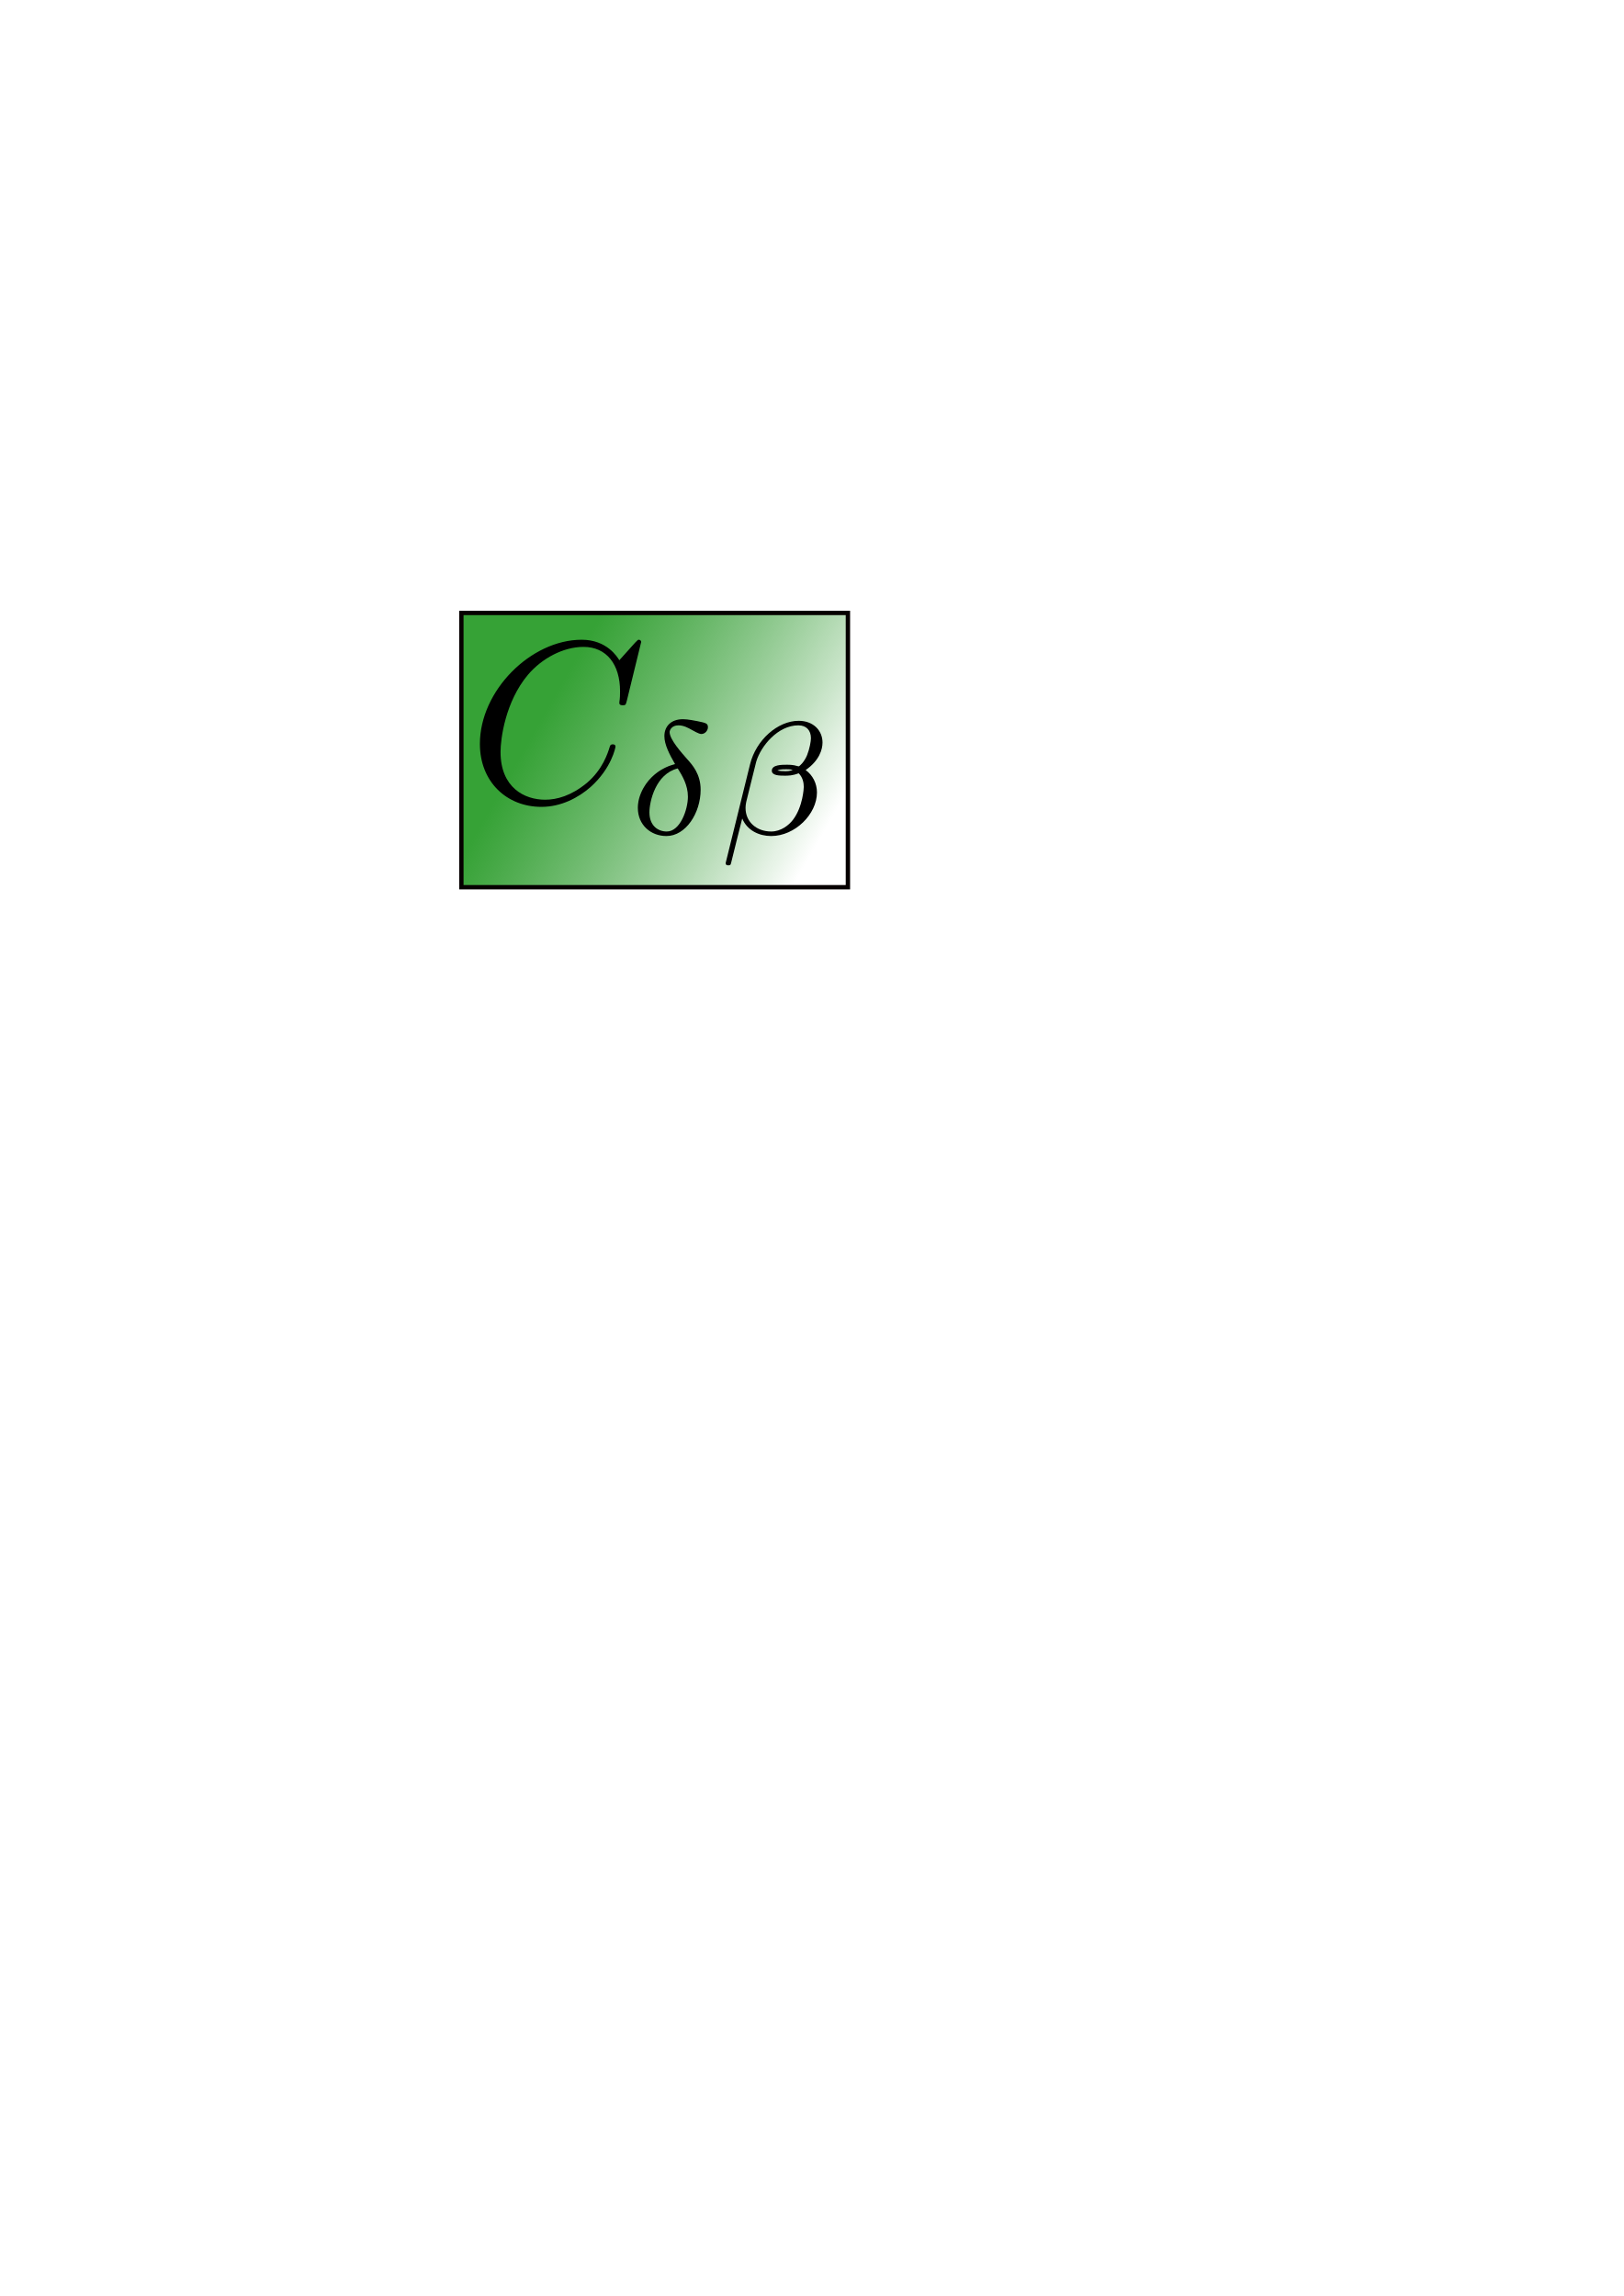
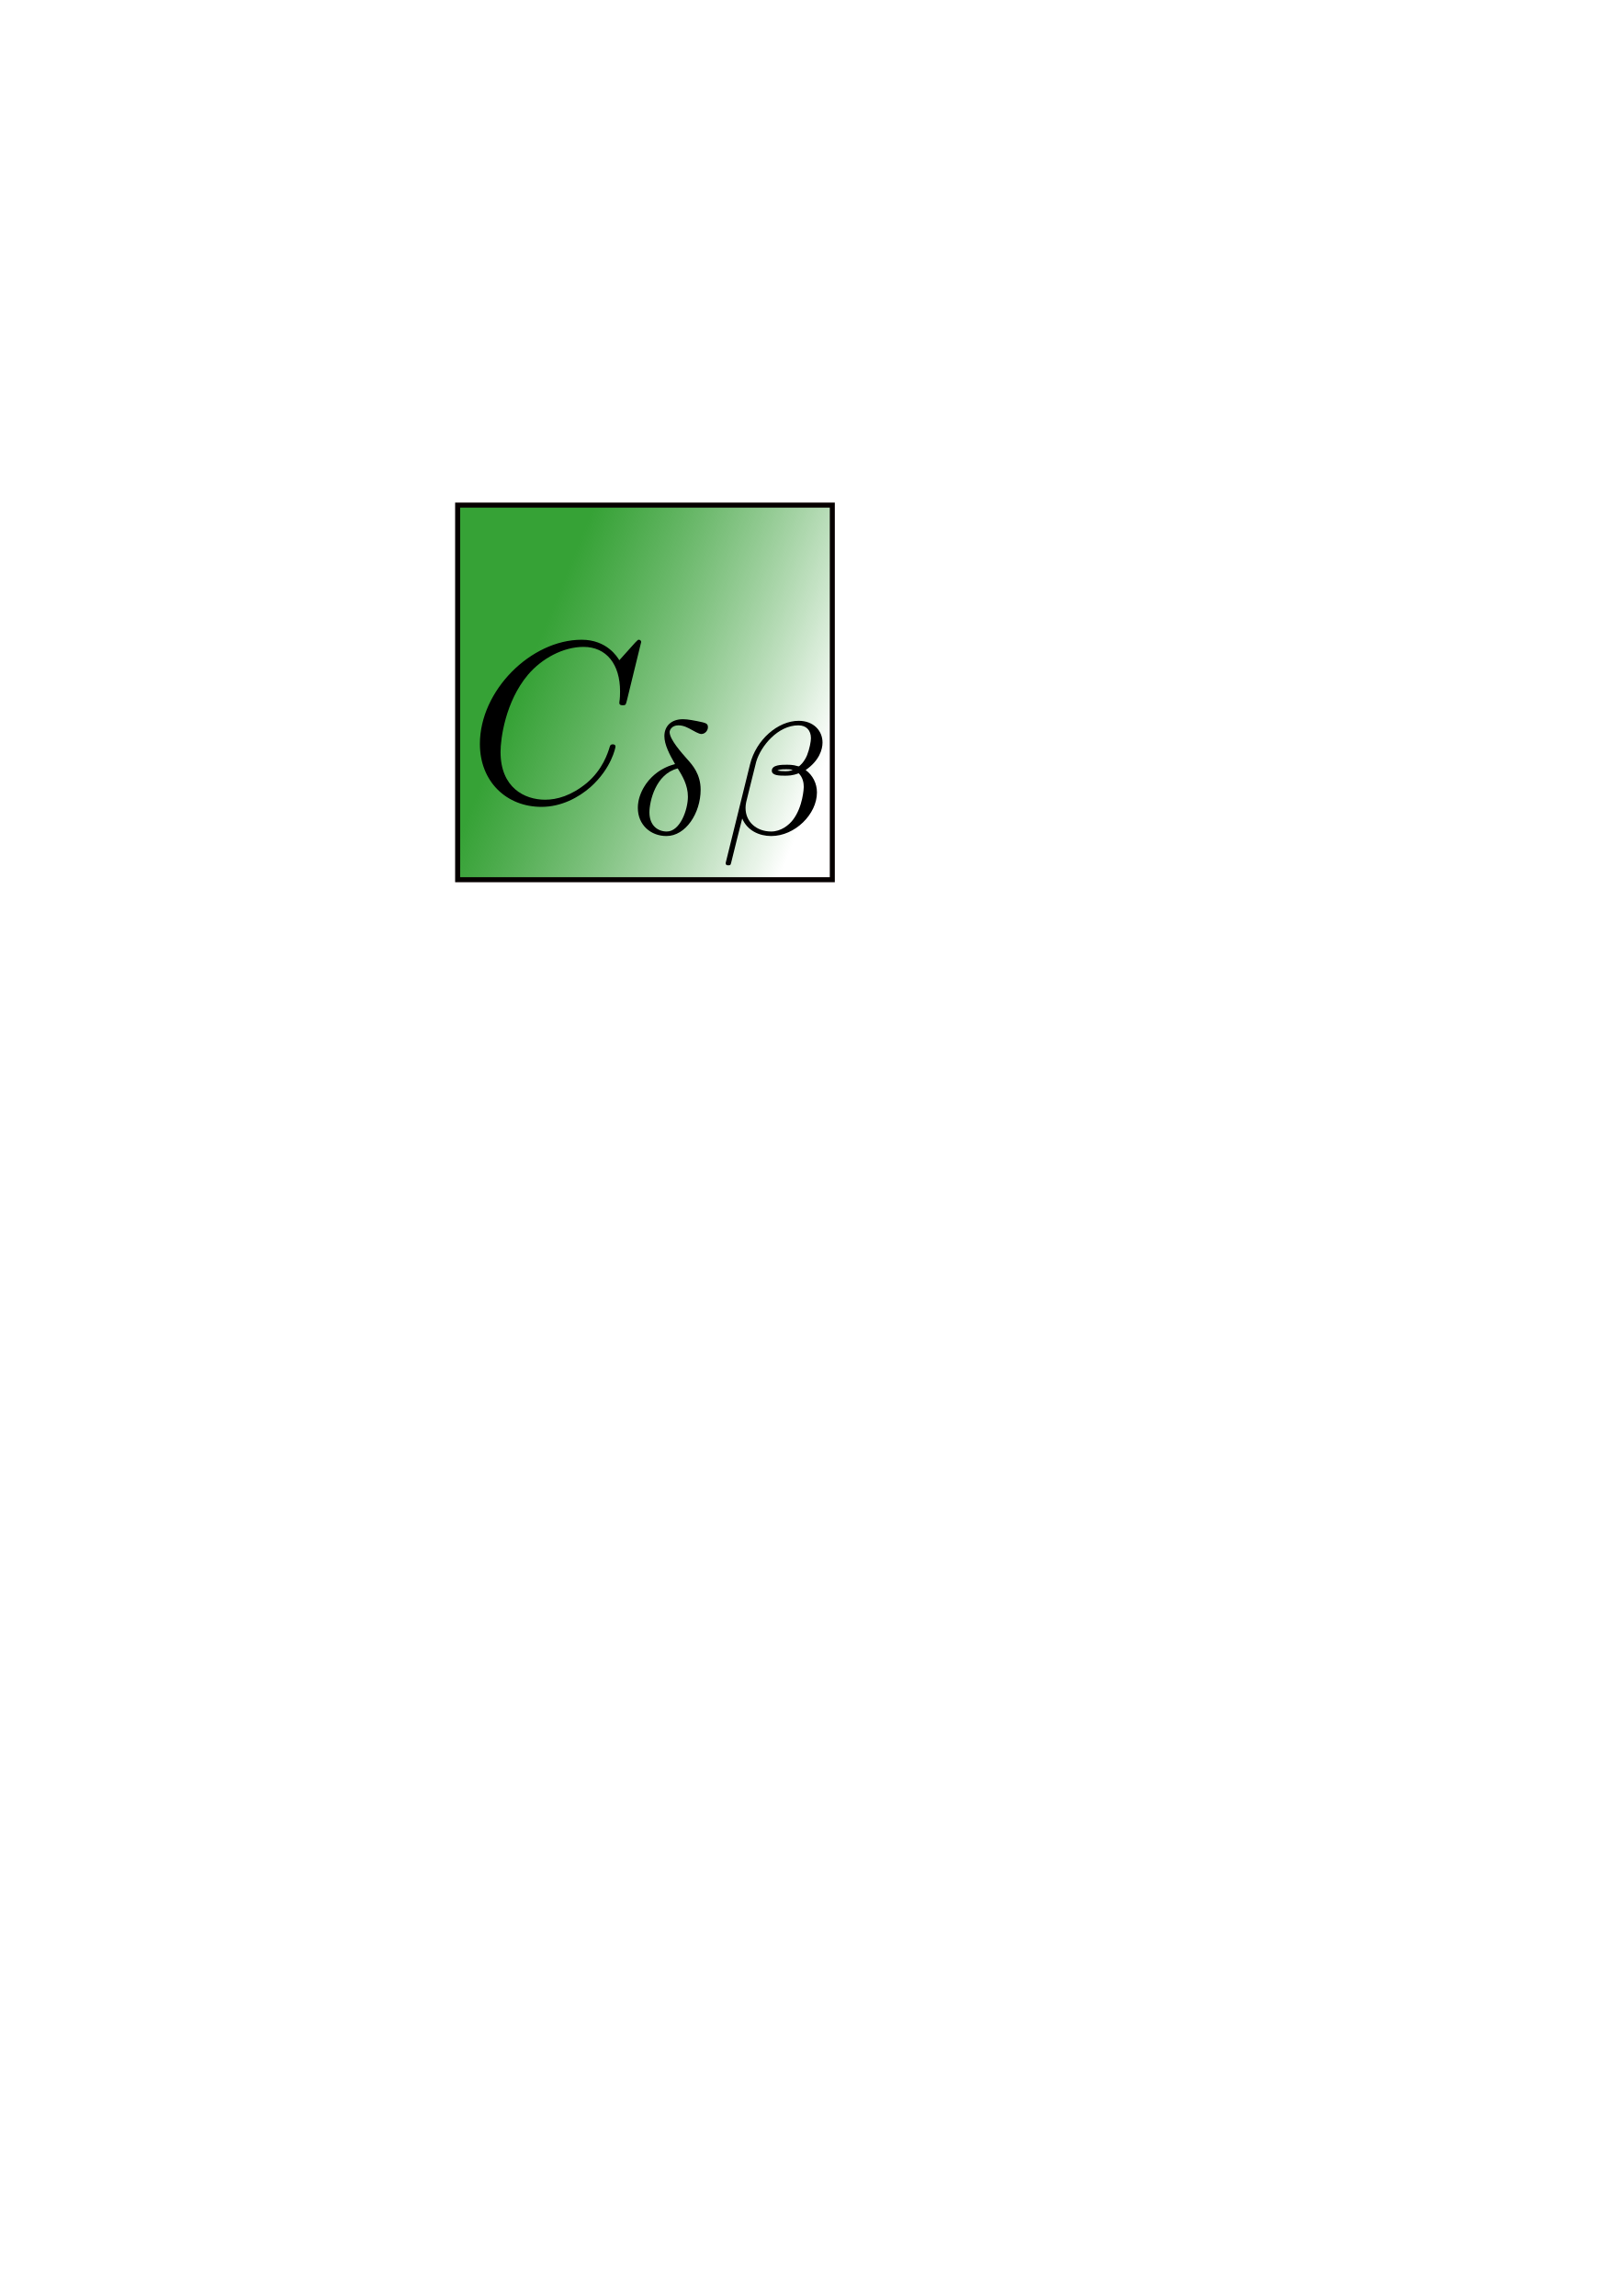
<svg xmlns="http://www.w3.org/2000/svg" xmlns:xlink="http://www.w3.org/1999/xlink" width="744.094" height="1052.362" id="svg2">
  <defs id="defs4">
    <linearGradient id="linearGradient2385">
      <stop id="stop2387" offset="0" style="stop-color:#36a236;stop-opacity:1;" />
      <stop id="stop2389" offset="1" style="stop-color:#008000;stop-opacity:0;" />
    </linearGradient>
-     <linearGradient gradientUnits="userSpaceOnUse" y2="392.362" x2="371.429" y1="323.791" x1="251.429" id="linearGradient2391" xlink:href="#linearGradient2385" />
+     <linearGradient gradientUnits="userSpaceOnUse" y2="392.362" x2="371.429" y1="323.791" x1="251.429" id="linearGradient2391" xlink:href="#linearGradient2385" gradientTransform="matrix(0.9720098,0,0,1.304811,4.186951,-109.3626)" />
+     <linearGradient xlink:href="#linearGradient2385" id="linearGradient2389" gradientUnits="userSpaceOnUse" gradientTransform="matrix(0.9692677,0,0,1.365787,4.791123,-152.1826)" x1="251.429" y1="323.791" x2="371.429" y2="392.362" />
  </defs>
  <g id="layer1">
-     <rect y="280.934" x="211.429" height="125.714" width="177.143" id="rect2383" style="opacity:1;fill:url(#linearGradient2391);fill-opacity:1;fill-rule:evenodd;stroke:#060000;stroke-width:2;stroke-miterlimit:4;stroke-dasharray:none;stroke-dashoffset:0;stroke-opacity:1" />
+     <rect y="231.513" x="209.722" height="171.699" width="171.699" id="rect2383" style="opacity:1;fill:url(#linearGradient2389);fill-opacity:1;fill-rule:evenodd;stroke:#060000;stroke-width:2.301;stroke-miterlimit:4;stroke-dasharray:none;stroke-dashoffset:0;stroke-opacity:1" />
    <g id="g2404" transform="matrix(1.965816,0,0,1.989588,-372.475,-344.1718)">
      <g word-spacing="normal" letter-spacing="normal" font-size-adjust="none" font-stretch="normal" font-weight="normal" font-variant="normal" font-style="normal" fill-rule="even-odd" stroke-miterlimit="10.433" xml:space="preserve" transform="matrix(1.062992,0,0,-1.062992,-186.0236,789.2717)" id="content" style="font-style:normal;font-variant:normal;font-weight:normal;font-stretch:normal;letter-spacing:normal;word-spacing:normal;text-anchor:start;fill:none;fill-opacity:1;stroke:#000000;stroke-linecap:butt;stroke-linejoin:miter;stroke-miterlimit:10.433;stroke-dasharray:none;stroke-dashoffset:0;stroke-opacity:1">
        <path id="path2407" d="M 493.86,440.62 L 493.86,440.64 L 493.86,440.65 L 493.86,440.67 L 493.85,440.69 L 493.85,440.7 L 493.85,440.72 L 493.84,440.74 L 493.84,440.76 L 493.83,440.78 L 493.82,440.8 L 493.81,440.82 L 493.8,440.84 L 493.79,440.86 L 493.78,440.88 L 493.77,440.9 L 493.75,440.92 L 493.74,440.94 L 493.72,440.96 L 493.7,440.98 L 493.68,441 L 493.66,441.02 L 493.64,441.03 L 493.61,441.05 L 493.58,441.06 L 493.56,441.07 L 493.54,441.08 L 493.53,441.08 L 493.51,441.09 L 493.49,441.09 L 493.48,441.1 L 493.46,441.1 L 493.44,441.11 L 493.43,441.11 L 493.41,441.11 L 493.39,441.11 L 493.37,441.11 L 493.35,441.12 L 493.33,441.12 L 493.31,441.12 C 493.16,441.12 493.11,441.07 492.56,440.52 L 489.07,436.68 C 488.63,437.38 486.34,441.12 480.81,441.12 C 469.7,441.12 458.49,430.11 458.49,418.55 C 458.49,410.33 464.37,404.9 471.99,404.9 C 476.32,404.9 480.11,406.9 482.75,409.19 C 487.38,413.27 488.23,417.8 488.23,417.96 C 488.23,418.45 487.73,418.45 487.63,418.45 C 487.33,418.45 487.08,418.36 486.98,417.96 C 486.54,416.51 485.39,412.97 481.95,410.09 C 478.52,407.3 475.38,406.45 472.79,406.45 C 468.3,406.45 463.02,409.04 463.02,416.81 C 463.02,419.65 464.07,427.72 469.05,433.55 C 472.09,437.08 476.77,439.57 481.21,439.57 C 486.29,439.57 489.23,435.74 489.23,429.96 C 489.23,427.97 489.07,427.92 489.07,427.42 C 489.07,426.92 489.62,426.92 489.82,426.92 C 490.47,426.92 490.47,427.02 490.72,427.92 L 493.86,440.62 z" style="fill:#000000;stroke-width:0" />
        <path id="path2409" d="M 501.29,414.17 L 500.8,414.03 L 500.33,413.88 L 499.88,413.72 L 499.43,413.53 L 499,413.33 L 498.59,413.11 L 498.19,412.89 L 497.8,412.64 L 497.43,412.39 L 497.08,412.12 L 496.73,411.84 L 496.41,411.55 L 496.09,411.25 L 495.8,410.94 L 495.51,410.63 L 495.25,410.3 L 494.99,409.97 L 494.76,409.63 L 494.54,409.29 L 494.33,408.94 L 494.14,408.59 L 493.97,408.24 L 493.81,407.88 L 493.67,407.52 L 493.54,407.16 L 493.43,406.8 L 493.34,406.45 L 493.26,406.09 L 493.21,405.73 L 493.16,405.38 L 493.14,405.03 L 493.13,404.68 C 493.13,400.99 495.95,398.58 499.4,398.58 L 499.47,399.56 C 497.55,399.56 495.67,400.81 495.67,403.71 C 495.67,406.01 497,412.04 501.88,413.23 L 501.88,413.23 C 502.86,411.66 504.11,409.64 504.11,407.12 C 504.11,404.27 502.4,399.56 499.47,399.56 L 499.4,398.58 C 503.62,398.58 506.9,403.53 506.9,408.62 C 506.9,412.01 505.09,413.99 504.01,415.18 C 502.71,416.64 500.1,419.5 500.1,421.11 C 500.1,421.56 500.59,422.57 502.02,422.57 C 503.2,422.57 504.18,422.01 504.95,421.59 C 505.26,421.42 506.52,420.69 507.04,420.69 C 507.88,420.69 508.5,421.46 508.5,422.15 C 508.5,423.02 508.05,423.09 506.17,423.48 C 505.75,423.55 504.14,423.9 503.03,423.9 C 500.41,423.9 498.95,422.36 498.95,420.23 C 498.95,418.39 500.07,416.26 501.29,414.17 z" style="fill:#000000;stroke-width:0" />
        <path id="path2411" d="M 512.5,393.18 L 512.5,393.16 L 512.49,393.14 L 512.49,393.12 L 512.48,393.11 L 512.48,393.09 L 512.47,393.08 L 512.47,393.06 L 512.47,393.05 L 512.46,393.03 L 512.46,393.02 L 512.45,393 L 512.45,392.99 L 512.45,392.97 L 512.44,392.94 L 512.43,392.92 L 512.43,392.9 L 512.42,392.88 L 512.42,392.86 L 512.42,392.84 L 512.41,392.83 L 512.41,392.81 L 512.41,392.8 L 512.41,392.78 L 512.4,392.77 L 512.4,392.76 L 512.4,392.75 L 512.4,392.74 L 512.4,392.73 L 512.4,392.72 L 512.4,392.71 L 512.4,392.7 L 512.4,392.69 L 512.4,392.68 L 512.4,392.67 L 512.4,392.65 C 512.4,392.23 512.85,392.23 512.95,392.23 C 513.48,392.23 513.48,392.3 513.68,393.14 C 514.45,396.21 515.22,399.31 516.02,402.38 C 517.1,399.8 519.72,398.58 522.37,398.58 L 522.37,399.56 C 519.16,399.56 516.75,401.65 516.75,404.65 C 516.75,404.72 516.75,405.28 516.9,405.97 C 516.96,406.15 518.81,413.68 519.09,414.69 C 520.1,418.07 523.83,422.57 528.33,422.57 C 530.11,422.57 531.09,421.46 531.09,419.78 C 531.09,419.12 530.8,417.48 530.25,416.12 C 529.62,414.59 528.57,413.68 528.4,413.68 C 528.33,413.68 528.23,413.71 528.09,413.75 C 527.18,414.03 526.38,414.03 525.72,414.03 L 525.68,413.05 C 525.93,413.05 526.62,413.05 527.11,412.91 C 526.41,412.63 525.93,412.63 525.37,412.63 C 524.81,412.63 524.32,412.67 523.73,412.77 L 523.73,412.77 C 524.11,412.95 524.35,413.05 525.68,413.05 L 525.72,414.03 C 524.7,414.03 522.51,414.03 522.51,412.74 C 522.51,411.69 524.15,411.66 525.33,411.66 C 526.13,411.66 527.04,411.66 528.4,412.18 L 528.4,412.18 C 529.3,411.31 529.52,410.12 529.52,409.21 C 529.52,409.01 529.34,404.93 527.15,402.1 C 526.27,400.95 524.53,399.56 522.37,399.56 L 522.37,398.58 C 527.6,398.58 532.41,403.32 532.41,408.03 C 532.41,409.95 531.5,411.76 529.93,412.88 C 532.93,414.93 533.63,417.34 533.63,418.84 C 533.63,421.42 531.64,423.55 528.4,423.55 C 523.83,423.55 519.05,419.43 517.73,414.1 L 512.5,393.18 z" style="fill:#000000;stroke-width:0" />
      </g>
    </g>
  </g>
</svg>
